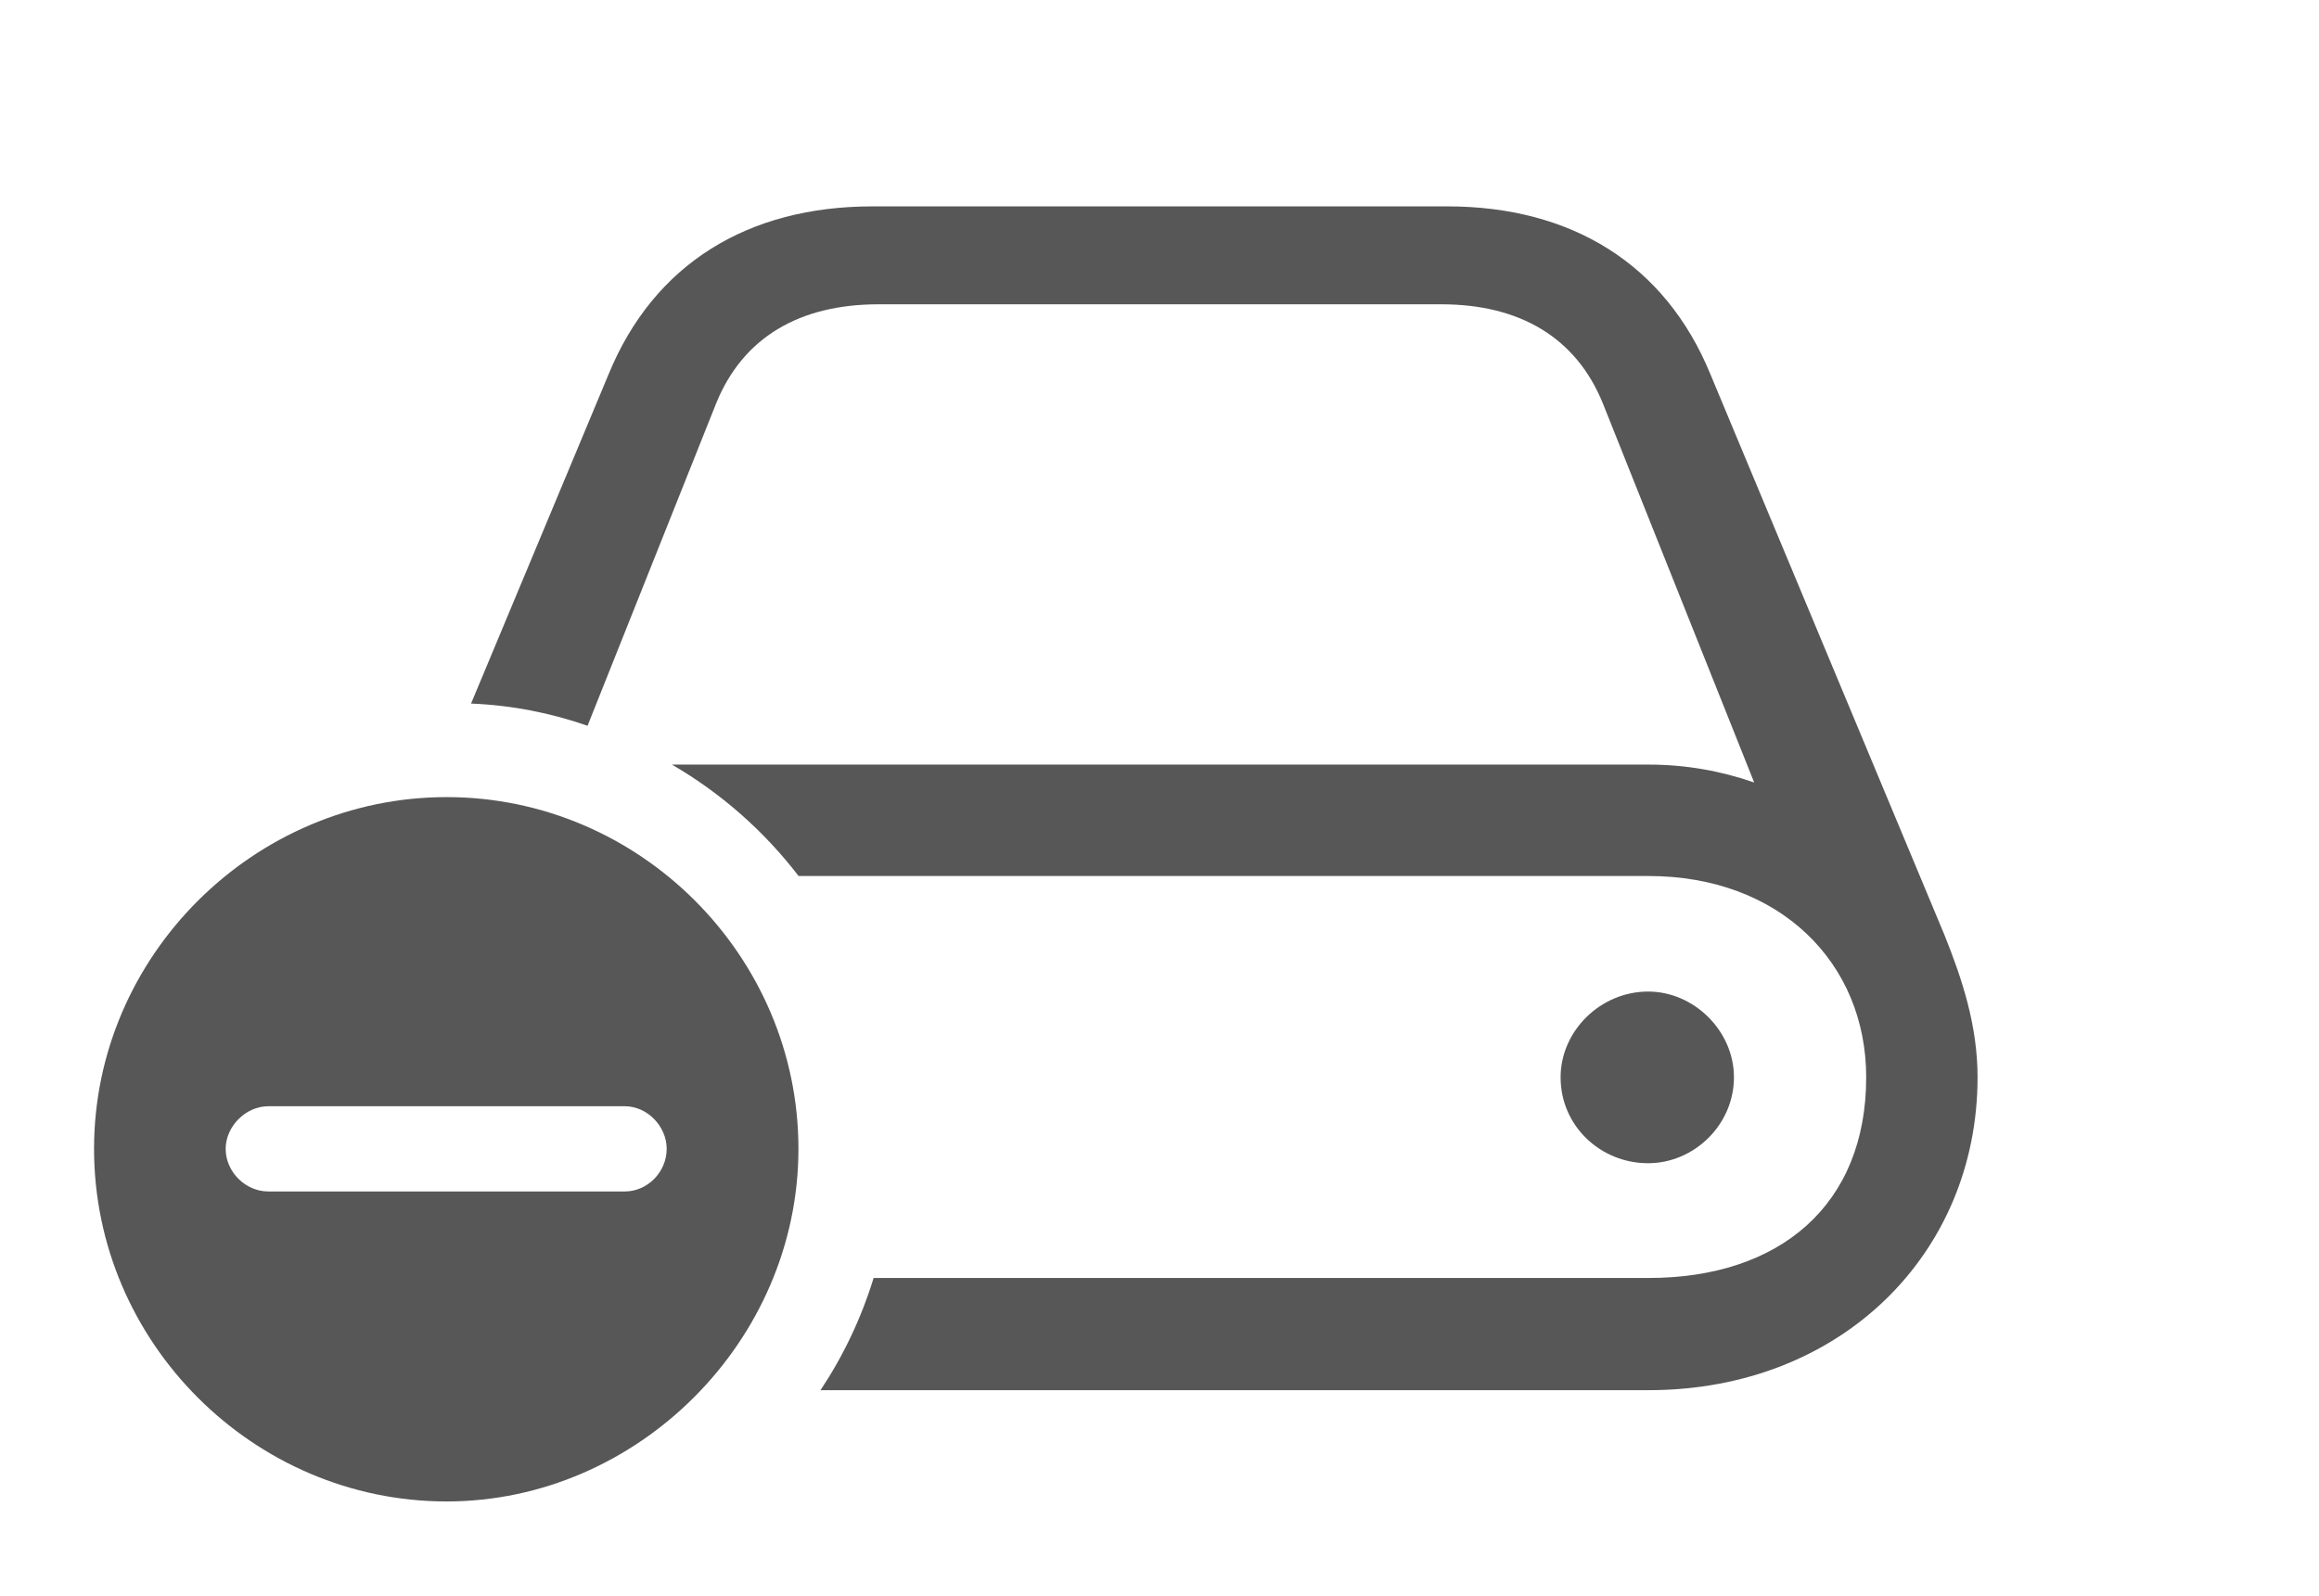
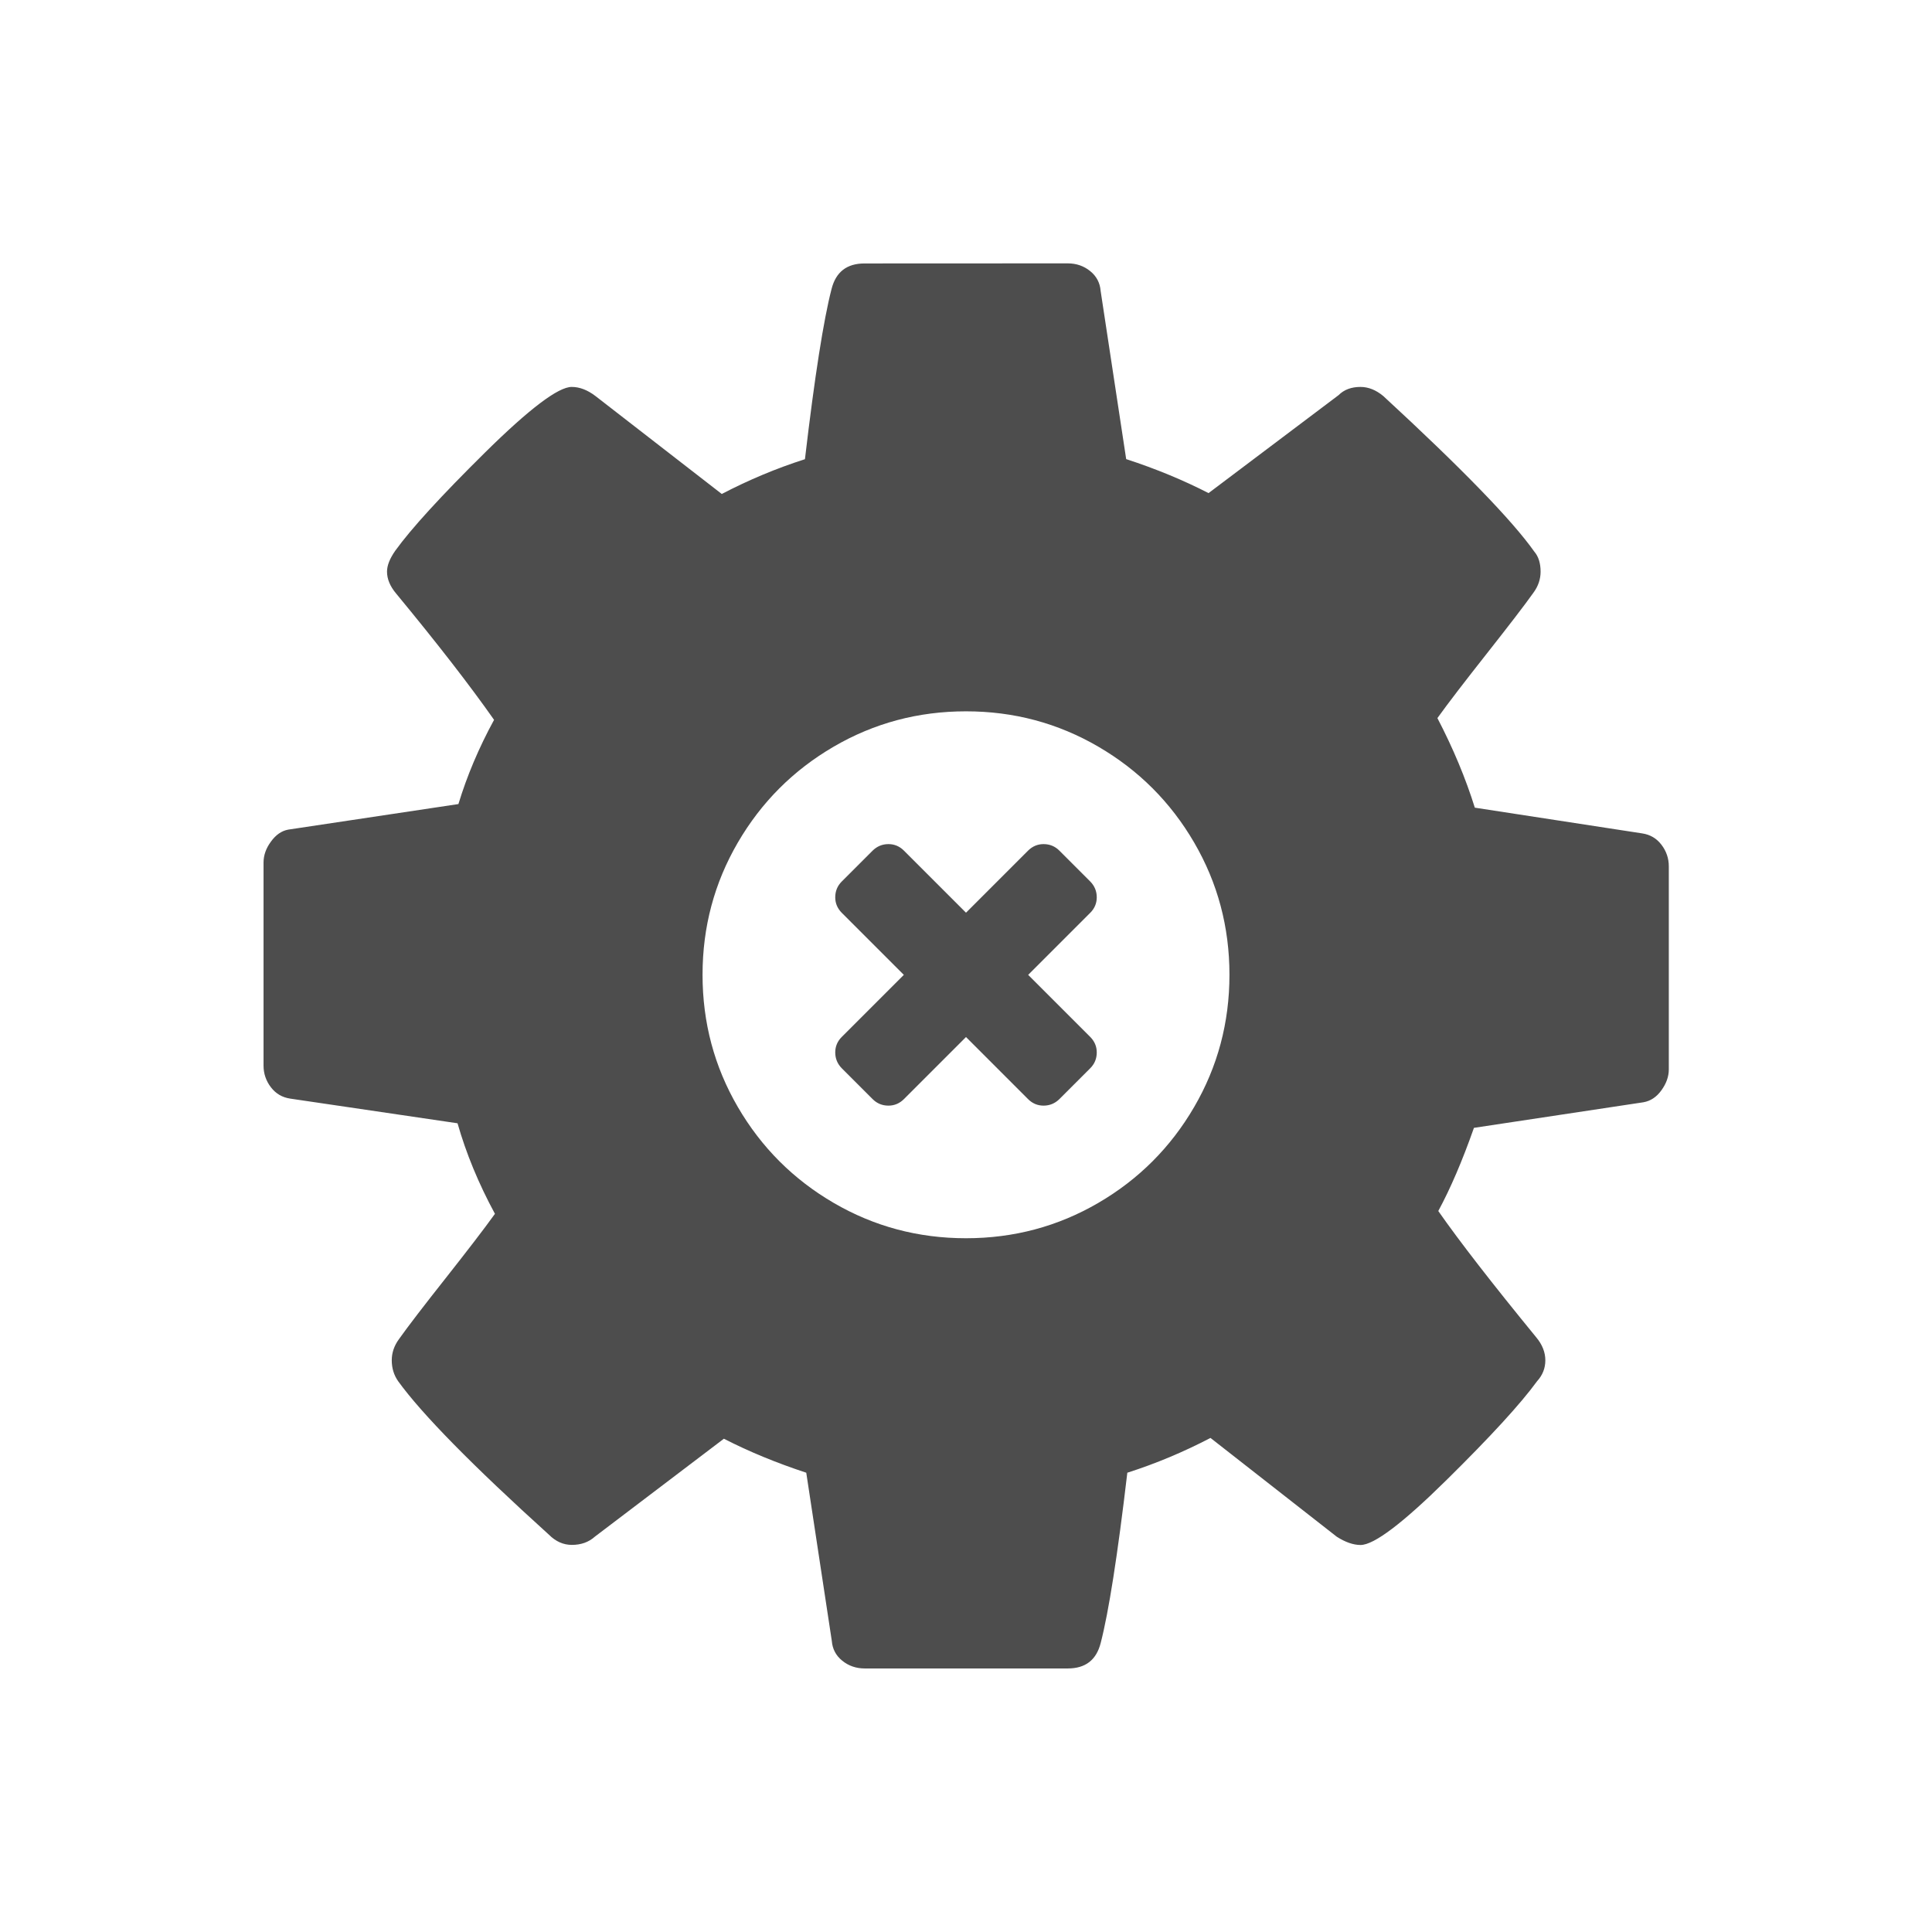
- <svg xmlns="http://www.w3.org/2000/svg" version="1.1" viewBox="0 0 32.669 22.48">
-   <g>
-     <rect height="22.48" opacity="0" width="32.669" x="0" y="0" />
-     <path d="M24.096 5.275L27.392 13.173C27.639 13.789 27.859 14.445 27.859 15.18C27.859 17.658 25.941 19.589 23.225 19.589L11.559 19.589C11.881 19.105 12.134 18.573 12.307 18.008L23.225 18.008C25.069 18.008 26.29 16.983 26.29 15.18C26.29 13.564 25.069 12.344 23.225 12.344L11.25 12.344C10.765 11.711 10.158 11.176 9.466 10.774L23.225 10.774C23.757 10.774 24.25 10.866 24.712 11.026L22.581 5.686C22.205 4.757 21.41 4.288 20.306 4.288L12.376 4.288C11.259 4.288 10.464 4.757 10.088 5.686L8.277 10.227C7.759 10.046 7.208 9.937 6.636 9.914L8.573 5.275C9.213 3.715 10.538 2.908 12.292 2.908L20.388 2.908C22.131 2.908 23.457 3.715 24.096 5.275ZM24.427 15.18C24.427 15.851 23.864 16.391 23.218 16.391C22.548 16.391 21.985 15.867 21.985 15.18C21.985 14.526 22.548 13.972 23.218 13.972C23.864 13.972 24.427 14.526 24.427 15.18Z" fill="#575757" fill-opacity="1" />
-     <path d="M11.248 16.188C11.248 18.898 8.979 21.157 6.292 21.157C3.574 21.157 1.325 18.918 1.325 16.188C1.325 13.472 3.574 11.232 6.292 11.232C9.012 11.232 11.248 13.47 11.248 16.188ZM3.78 15.588C3.457 15.588 3.179 15.877 3.179 16.188C3.179 16.512 3.457 16.789 3.78 16.789L8.801 16.789C9.125 16.789 9.392 16.512 9.392 16.188C9.392 15.877 9.125 15.588 8.801 15.588Z" fill="#575757" fill-opacity="1" />
-   </g>
+ <svg xmlns="http://www.w3.org/2000/svg" viewBox="0 0 22 22">
+   <defs id="defs3051">
+     <style type="text/css" id="current-color-scheme">
+      .ColorScheme-Text {
+        color:#4d4d4d;
+      }
+      </style>
+   </defs>
+   <path style="fill:currentColor;fill-opacity:1;stroke:none" d="m9.844 3c-.201 0-.326.097-.375.291-.09.347-.192.993-.303 1.938-.326.104-.642.237-.947.396l-1.438-1.115c-.09-.069-.181-.104-.271-.104-.153 0-.481.248-.984.744-.503.497-.845.871-1.025 1.121-.063.09-.094.169-.094.238 0 .083.034.167.104.25.465.563.837 1.042 1.115 1.438-.174.319-.309.64-.406.959l-1.938.291c-.076.014-.142.06-.197.137-.056.076-.084.155-.084.238v2.313c0 .09.028.173.084.246.056.073.128.115.219.129l1.906.281c.097.34.238.684.426 1.031-.125.174-.313.418-.562.734-.25.316-.427.547-.531.693-.056.077-.082.157-.082.24 0 .09.024.169.072.238.271.375.844.958 1.719 1.75.076.076.163.115.26.115.104 0 .192-.031.262-.094l1.469-1.115c.285.146.597.275.938.387l.291 1.916c.007.09.046.166.119.225.073.059.159.088.256.088h2.312c.202 0 .326-.097.375-.291.09-.347.192-.993.303-1.938.326-.104.642-.237.947-.396l1.438 1.125c.097.062.188.094.271.094.153 0 .479-.247.979-.74.5-.493.844-.868 1.031-1.125.063-.069.094-.148.094-.238 0-.09-.034-.179-.104-.262-.5-.611-.872-1.09-1.115-1.438.139-.257.274-.572.406-.947l1.928-.291c.083-.014.152-.06.207-.137.055-.076.084-.155.084-.238v-2.312c0-.09-.028-.173-.084-.246-.056-.073-.128-.115-.219-.129l-1.906-.293c-.104-.333-.245-.672-.426-1.02.125-.174.313-.418.562-.734s.427-.547.531-.693c.056-.076.082-.157.082-.24 0-.097-.024-.173-.072-.229-.25-.354-.823-.945-1.719-1.771-.083-.069-.17-.104-.26-.104-.104 0-.187.031-.25.094l-1.48 1.115c-.285-.146-.597-.276-.938-.387l-.291-1.916c-.007-.09-.046-.166-.119-.225-.073-.059-.158-.088-.256-.088zm1.156 5.1c.544 0 1.046.134 1.506.402.46.268.824.632 1.092 1.092.268.46.402.962.402 1.506 0 .544-.134 1.046-.402 1.506-.268.46-.632.824-1.092 1.092-.46.268-.962.402-1.506.402s-1.046-.134-1.506-.402c-.46-.268-.824-.632-1.092-1.092-.268-.46-.402-.962-.402-1.506 0-.544.134-1.046.402-1.506.268-.46.632-.824 1.092-1.092.46-.268.962-.402 1.506-.402zm-.883 1.512c-.07 0-.13.025-.18.074l-.352.352c-.049.049-.074.109-.074.18-0.0.068.025.126.074.176l.707.707-.707.707c-.049.049-.074.108-.074.176-0.0.07.025.13.074.18l.352.352c.049.049.109.074.18.074.068 0 .126-.025.176-.074l.707-.707.707.707c.049.049.108.074.176.074.07 0 .13-.025.18-.074l.352-.352c.049-.049.074-.109.074-.18 0-.068-.025-.126-.074-.176l-.707-.707.707-.707c.049-.049.074-.108.074-.176 0-.07-.025-.13-.074-.18l-.352-.352c-.049-.049-.109-.074-.18-.074-.068 0-.126.025-.176.074l-.707.707-.707-.707c-.049-.049-.108-.074-.176-.074z" class="ColorScheme-Text" />
</svg>
